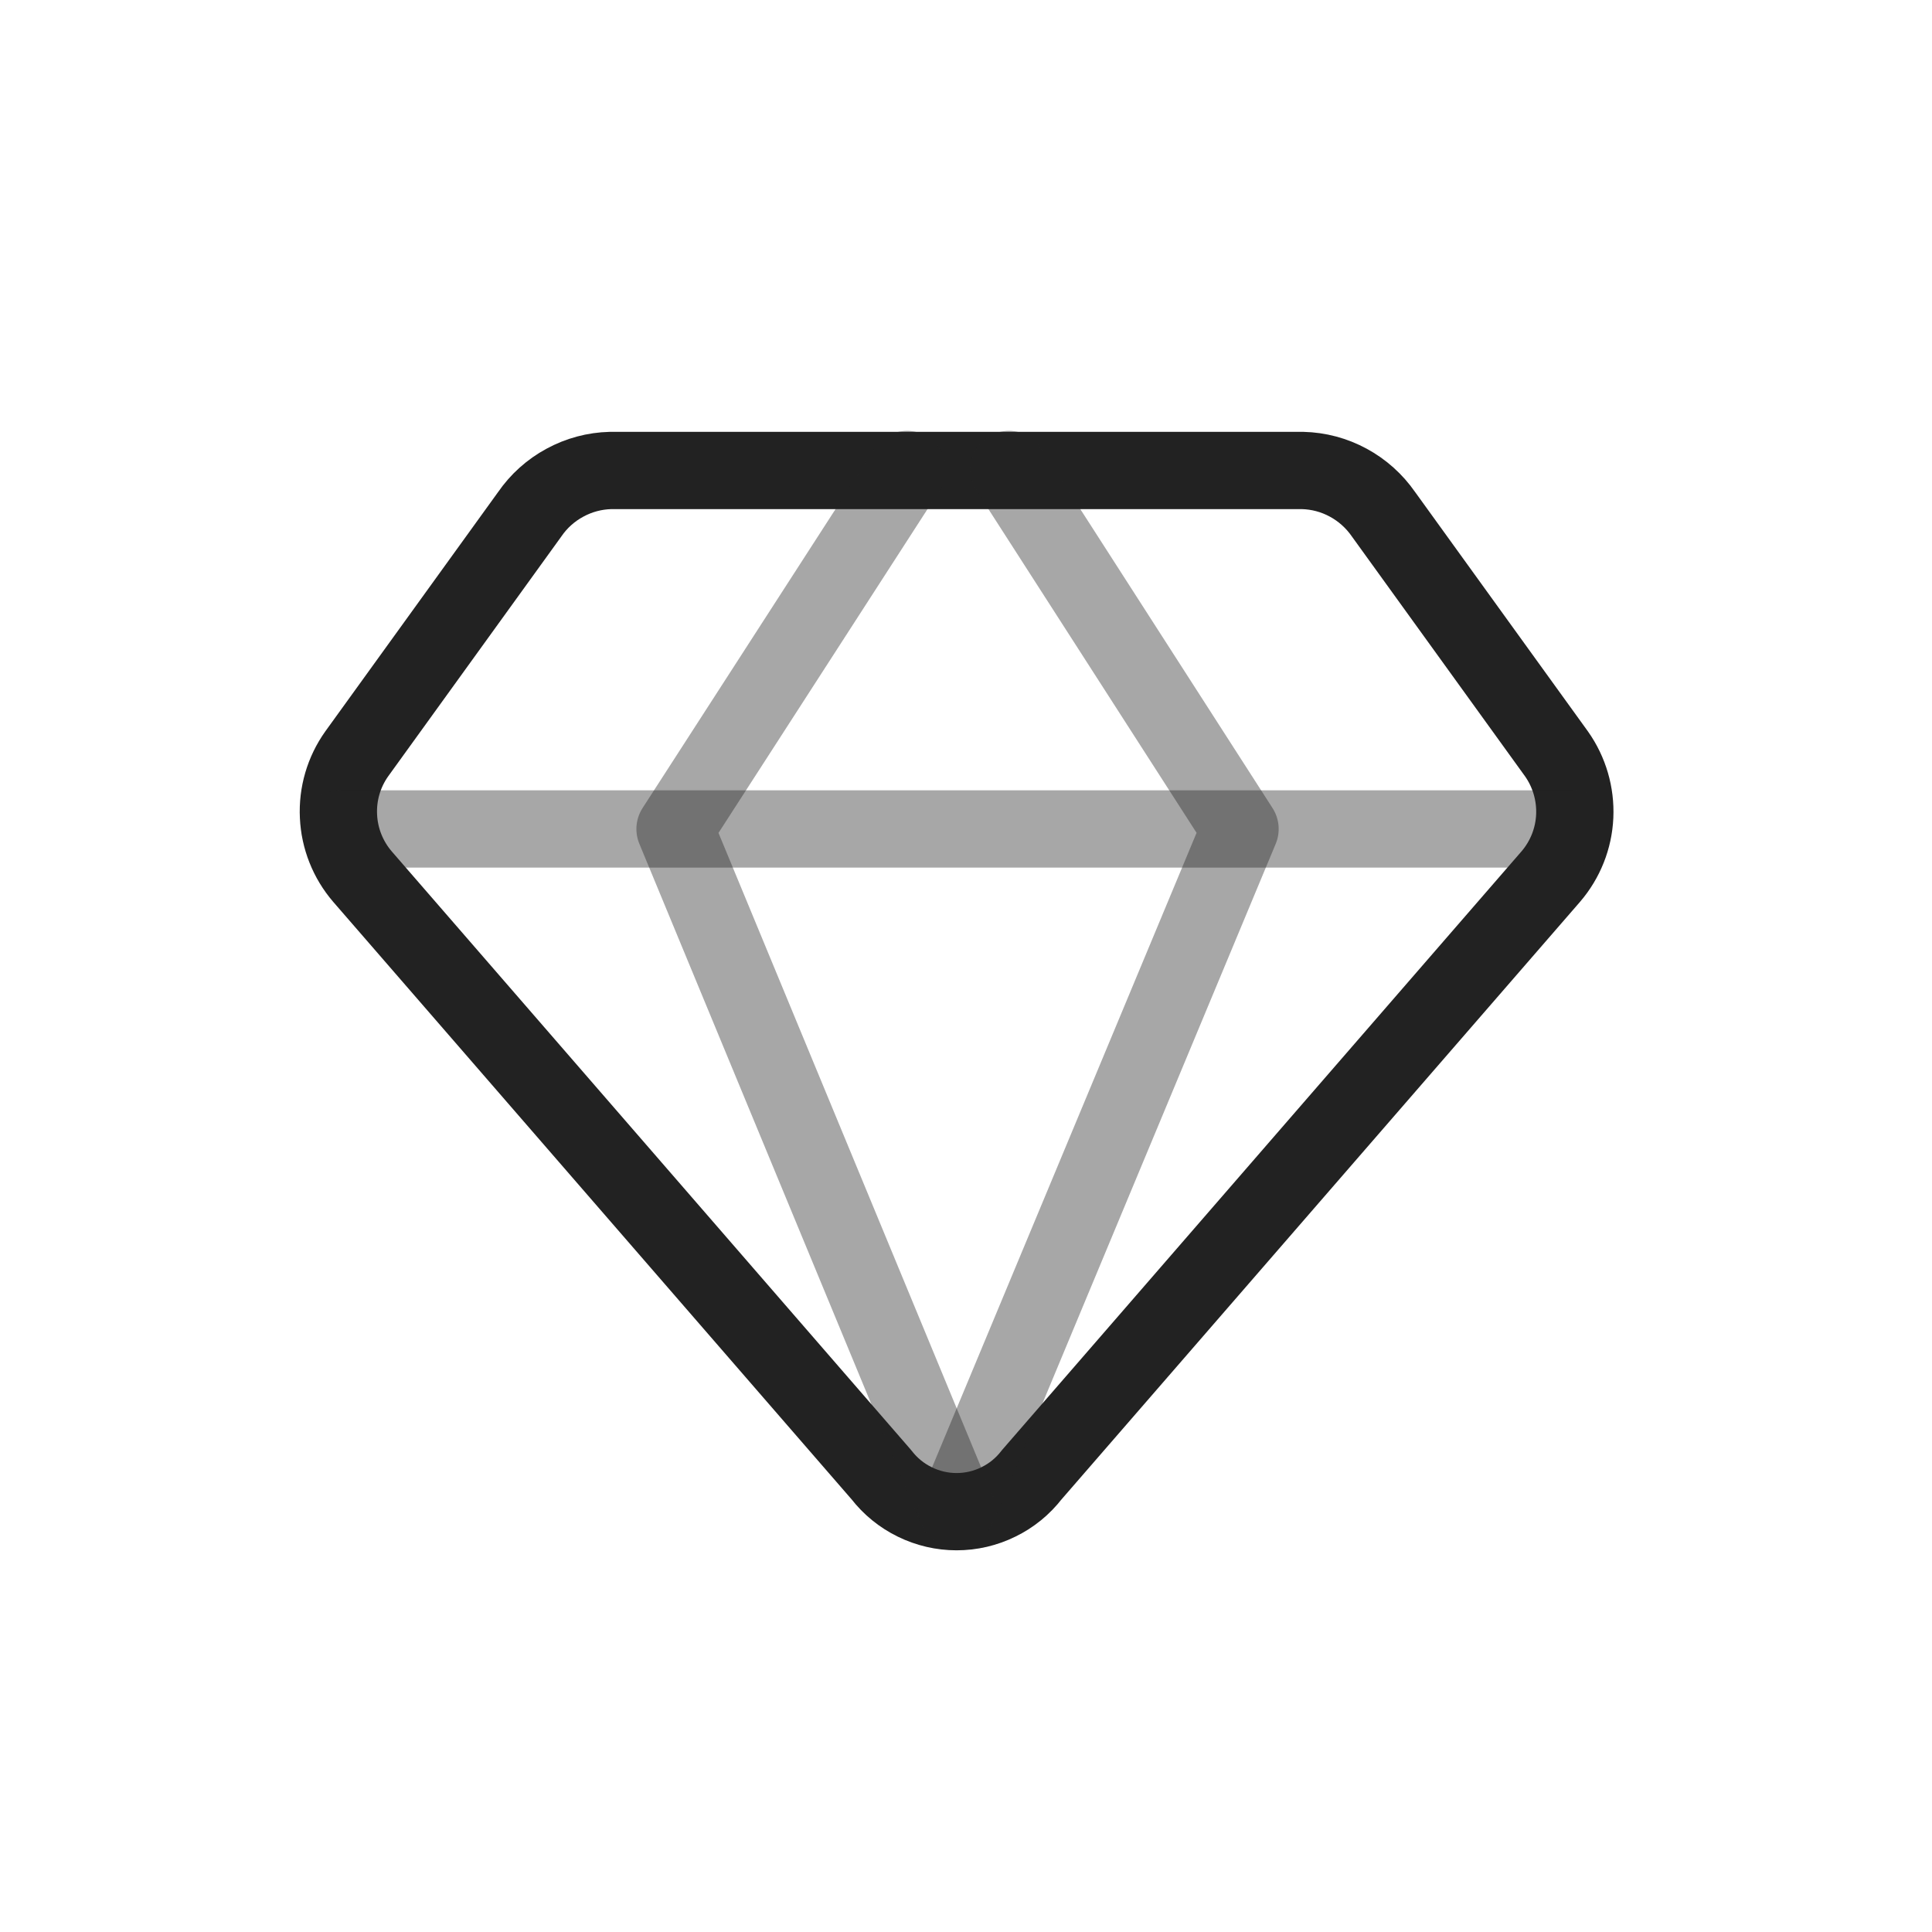
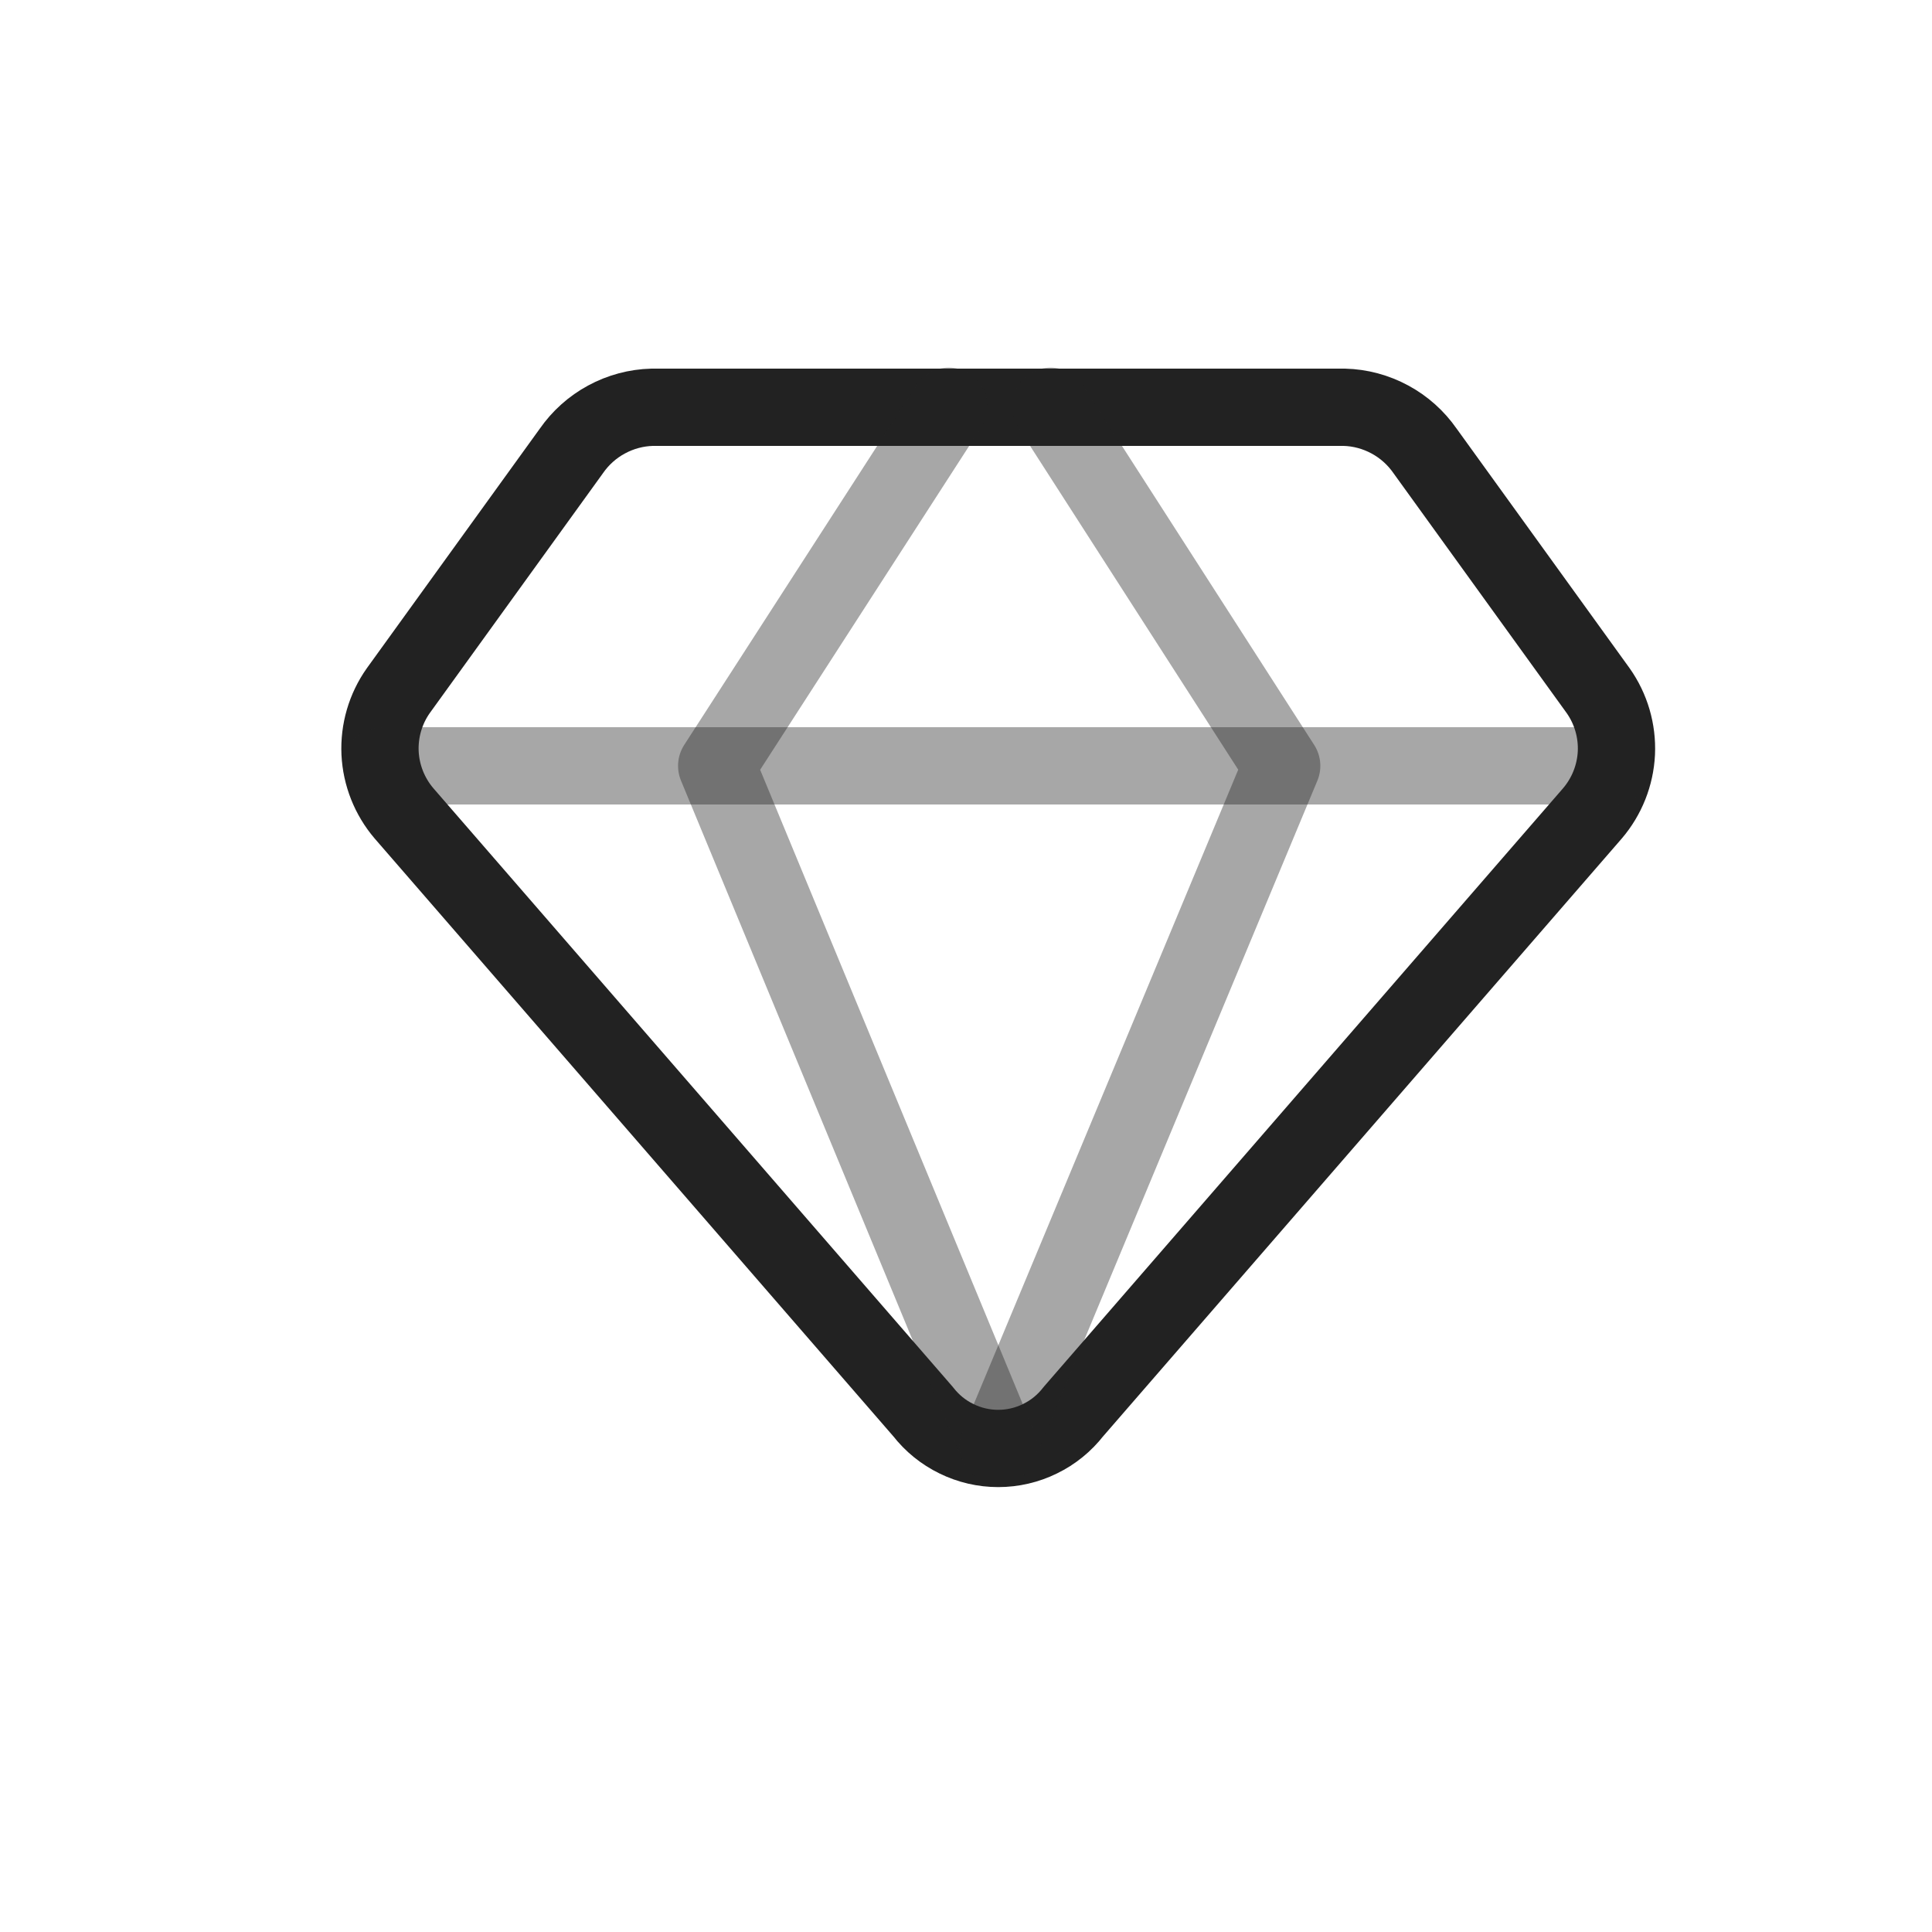
<svg xmlns="http://www.w3.org/2000/svg" width="25" height="25" viewBox="0 0 25 25" fill="none">
-   <path d="M16.856 6.088H7.9C7.694 6.093 7.492 6.147 7.31 6.246C7.128 6.344 6.972 6.484 6.855 6.654L4.616 9.755C4.449 9.99 4.366 10.274 4.38 10.562C4.393 10.849 4.502 11.124 4.69 11.343L11.406 19.084C11.521 19.233 11.669 19.353 11.837 19.435C12.006 19.518 12.191 19.561 12.378 19.561C12.566 19.561 12.751 19.518 12.919 19.435C13.088 19.353 13.235 19.233 13.35 19.084L20.067 11.343C20.255 11.124 20.364 10.849 20.377 10.562C20.39 10.274 20.307 9.99 20.141 9.755L17.902 6.654C17.784 6.484 17.628 6.344 17.447 6.246C17.265 6.147 17.063 6.093 16.856 6.088Z" stroke="#222222" stroke-linecap="round" stroke-linejoin="round" />
-   <path opacity="0.4" d="M11.738 6.075L8.735 10.727L12.378 19.527" stroke="#222222" stroke-linecap="round" stroke-linejoin="round" />
-   <path opacity="0.4" d="M13.055 6.075L16.046 10.727L12.378 19.527" stroke="#222222" stroke-linecap="round" stroke-linejoin="round" />
-   <path opacity="0.4" d="M4.403 10.727H20.354" stroke="#222222" stroke-linecap="round" stroke-linejoin="round" />
+   <path d="M17.395 5.27H8.439C8.233 5.275 8.03 5.33 7.849 5.428C7.667 5.526 7.511 5.666 7.393 5.836L5.154 8.937C4.988 9.172 4.905 9.456 4.918 9.744C4.932 10.031 5.041 10.306 5.228 10.525L11.945 18.267C12.06 18.415 12.207 18.535 12.376 18.617C12.544 18.7 12.729 18.743 12.917 18.743C13.104 18.743 13.29 18.7 13.458 18.617C13.627 18.535 13.774 18.415 13.889 18.267L20.606 10.525C20.793 10.306 20.902 10.031 20.916 9.744C20.929 9.456 20.846 9.172 20.68 8.937L18.441 5.836C18.323 5.666 18.167 5.526 17.985 5.428C17.804 5.33 17.601 5.275 17.395 5.27Z" stroke="#222222" stroke-linecap="round" stroke-linejoin="round" />
+   <path opacity="0.4" d="M12.277 5.257L9.274 9.91L12.917 18.71" stroke="#222222" stroke-linecap="round" stroke-linejoin="round" />
+   <path opacity="0.4" d="M13.594 5.257L16.585 9.91L12.917 18.71" stroke="#222222" stroke-linecap="round" stroke-linejoin="round" />
+   <path opacity="0.4" d="M4.942 9.91H20.892" stroke="#222222" stroke-linecap="round" stroke-linejoin="round" />
</svg>
